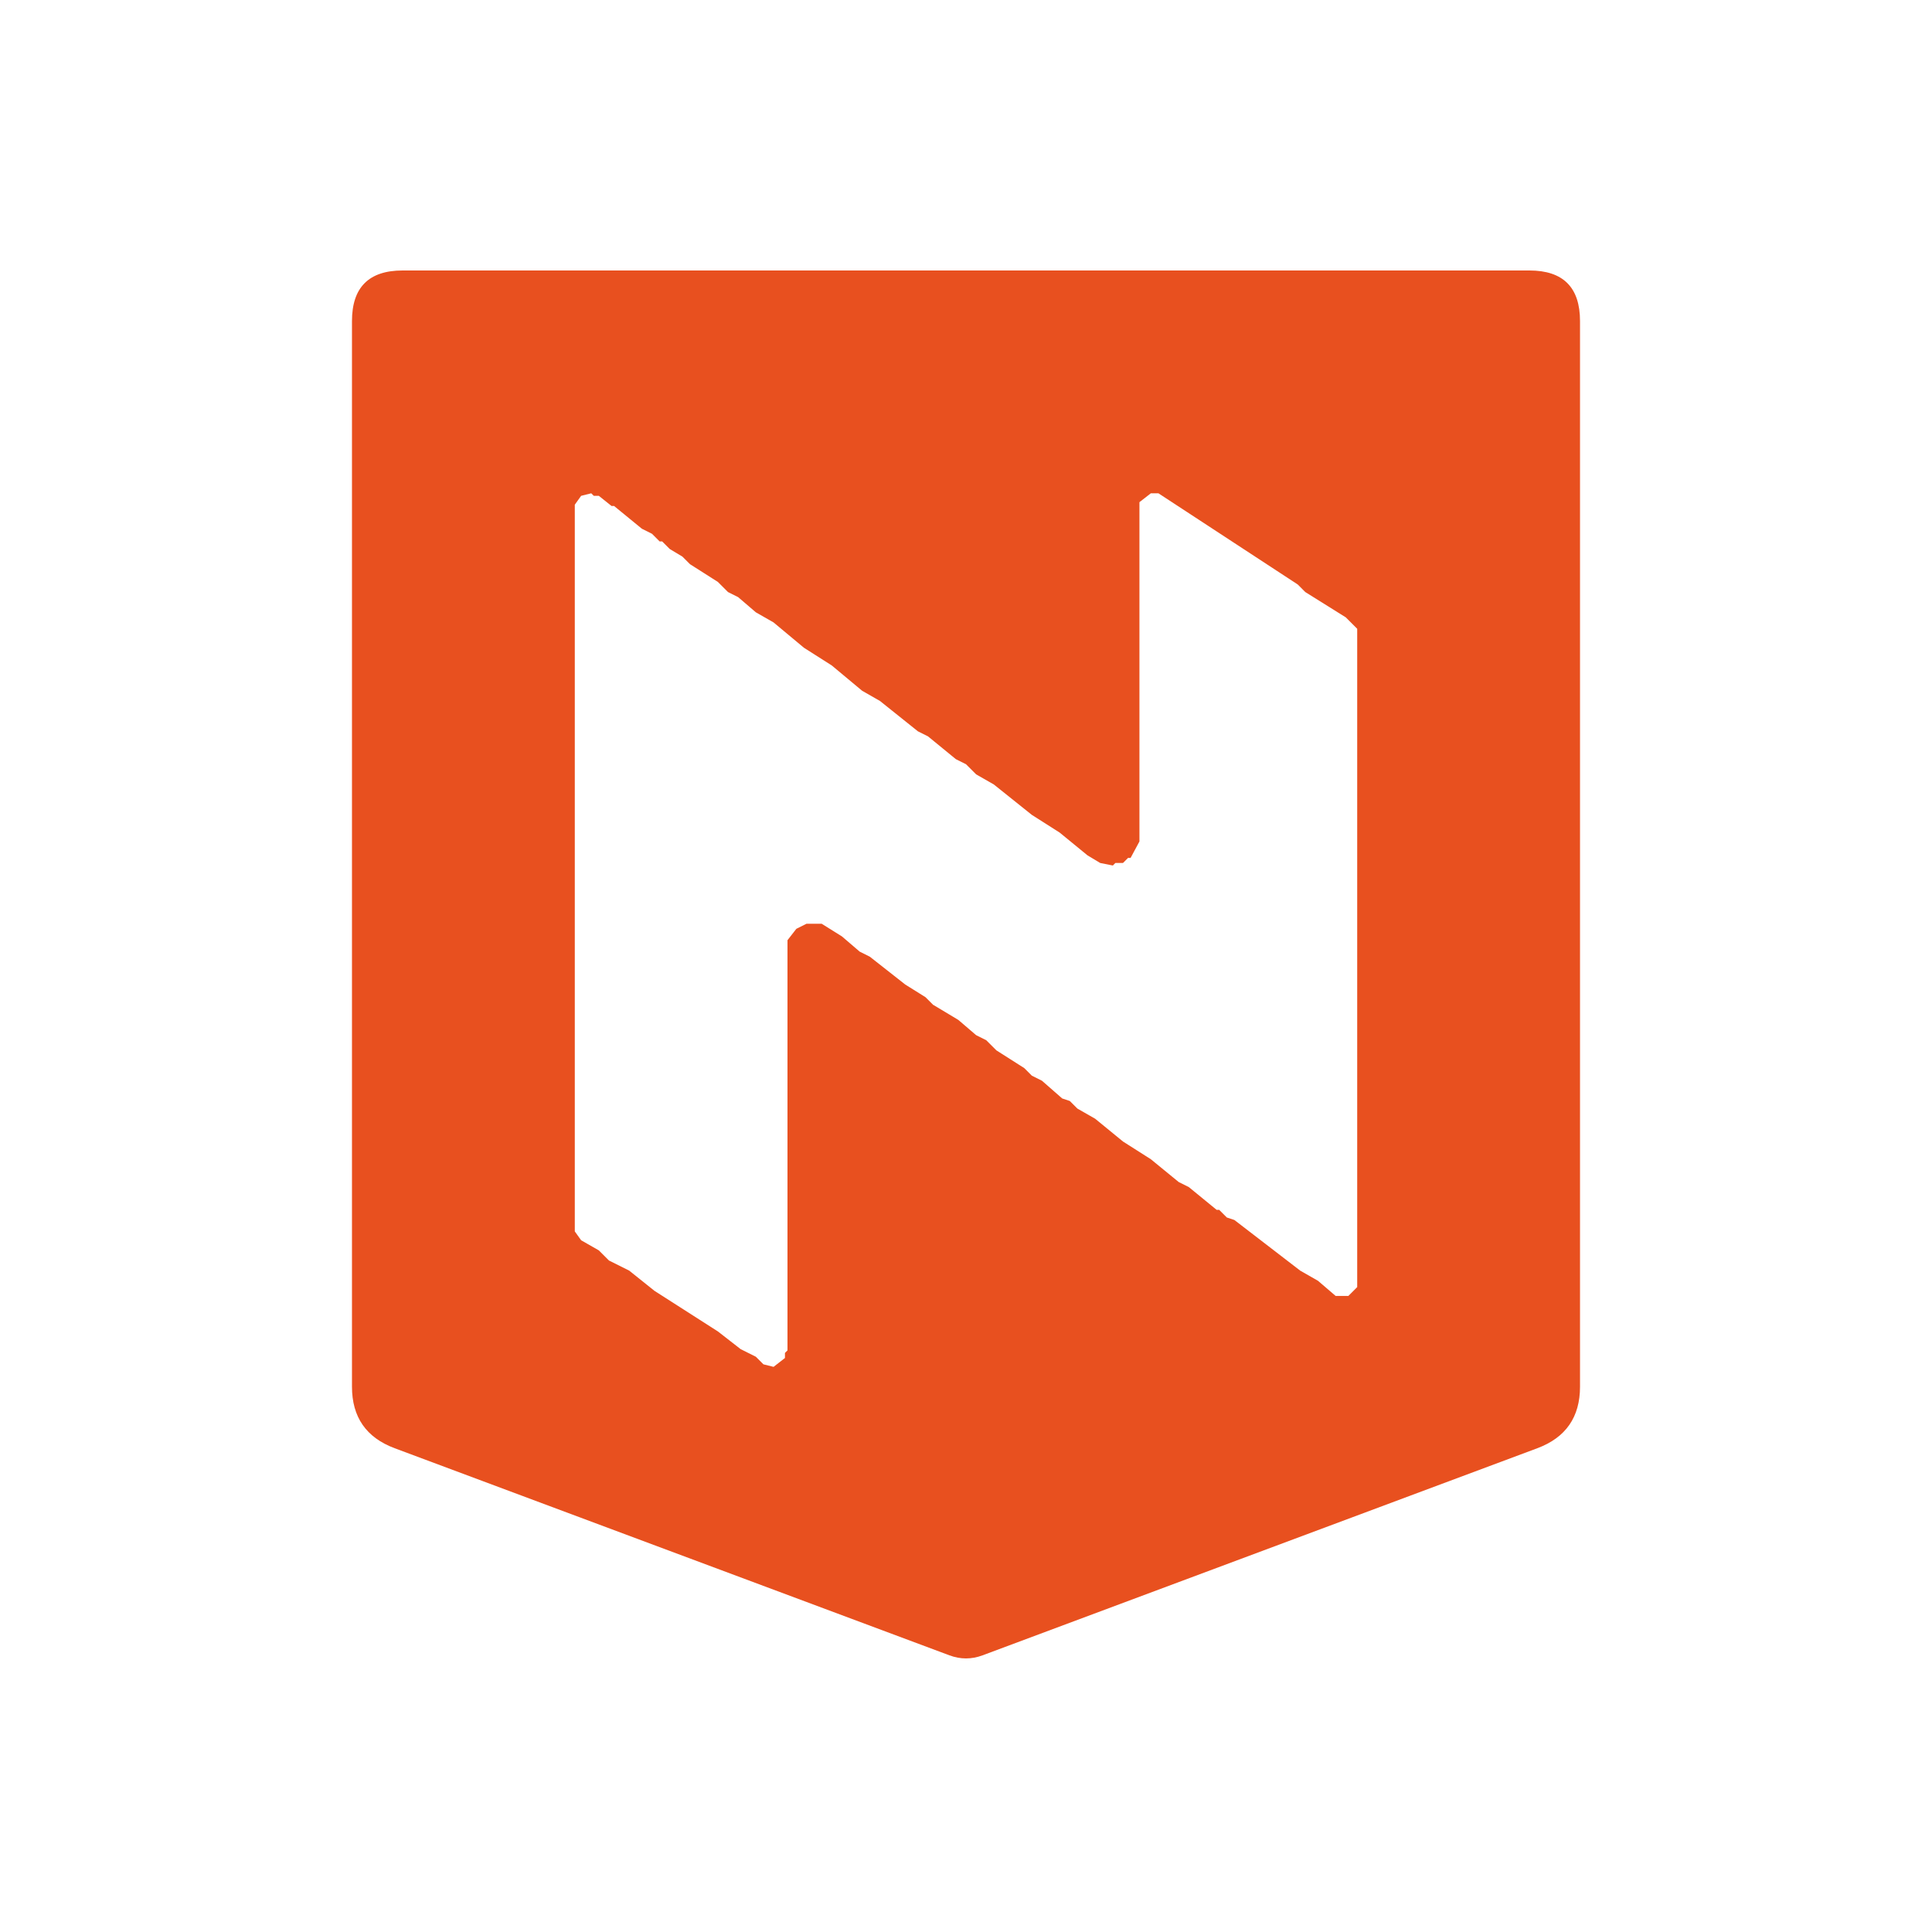
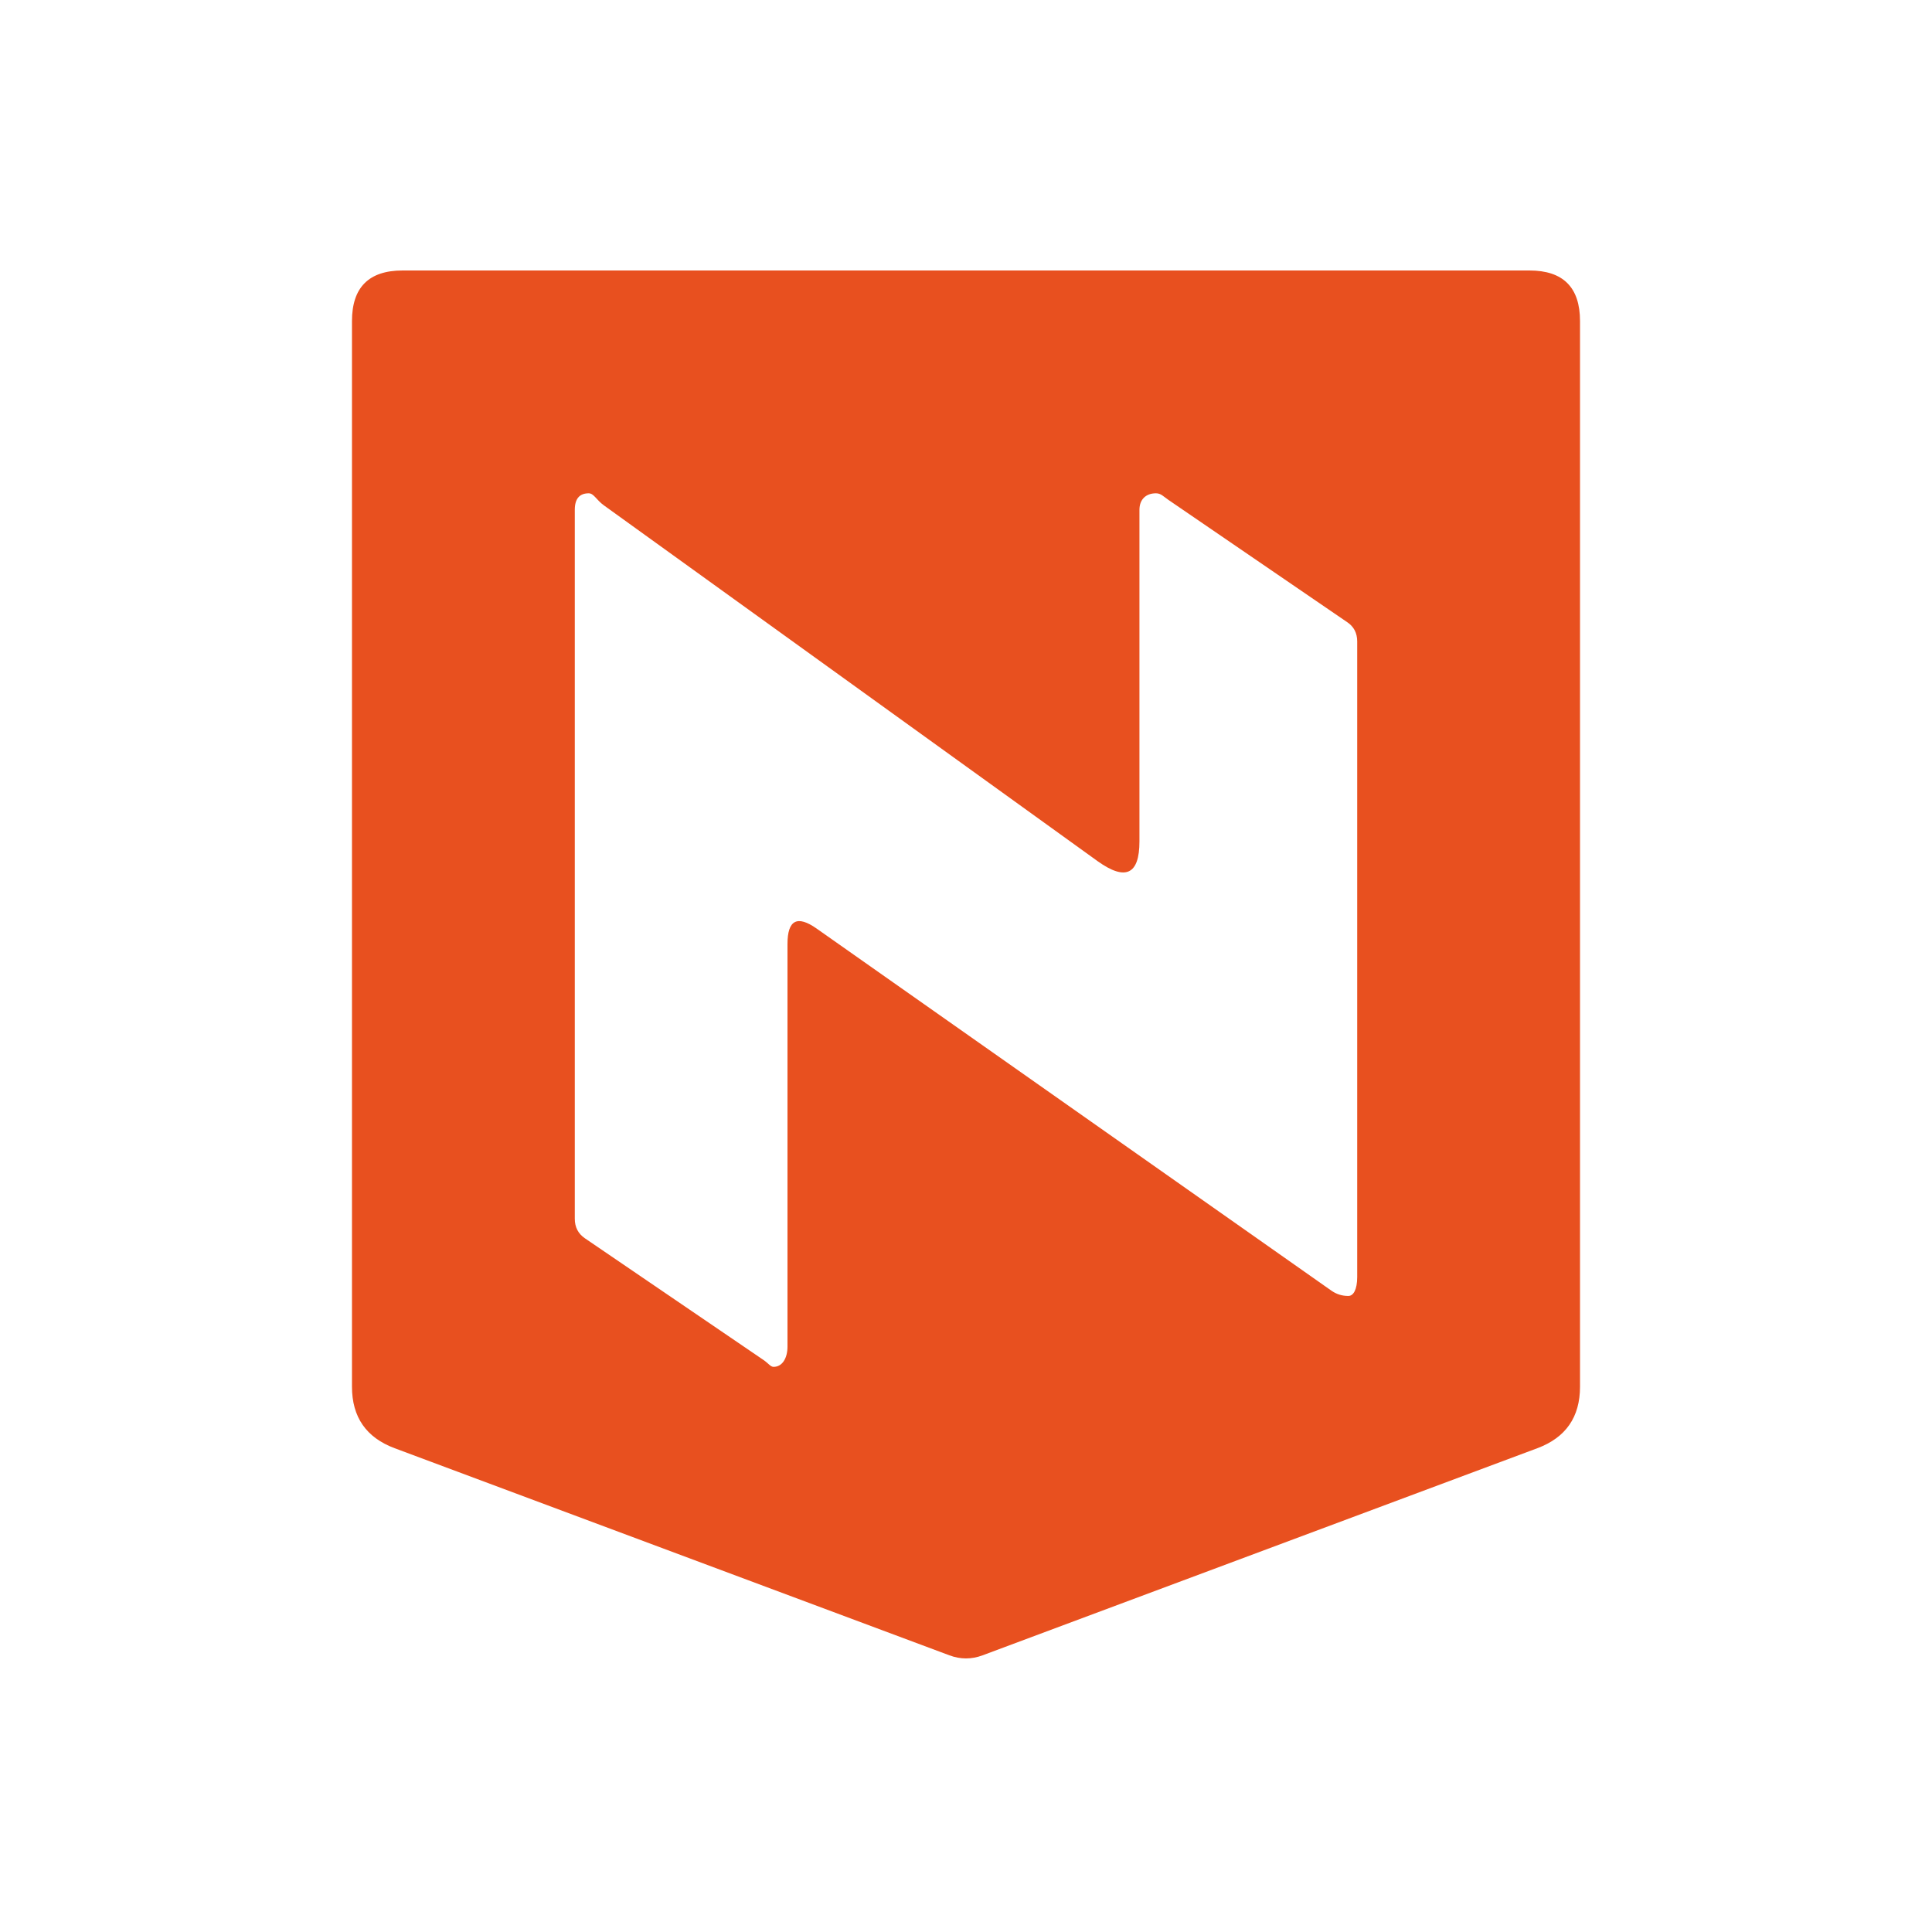
- <svg xmlns="http://www.w3.org/2000/svg" viewBox="244.491 206.677 763.019 763.019" width="1024" height="1024" role="img" aria-label="HTML Next">
-   <rect x="244.491" y="206.677" width="763.018" height="763.018" fill="#FFFFFF" />
-   <path fill="#E8501F" fill-rule="evenodd" d="M383.5,333.5 Q383.5,313.5 403.5,313.5 L848.5,313.5 Q868.5,313.5 868.5,333.5 L868.5,754.34 Q868.5,772.34 851.637,778.636 L632.558,860.425 Q626,862.873 619.442,860.425 L400.363,778.636 Q383.5,772.34 383.5,754.34 Z M550,746.5 L546,745.5 L543,742.5 L537,739.5 L528,732.5 L503,716.5 L493,708.5 L485,704.5 L481,700.5 L474,696.5 L471.5,693 L471.5,406 L474,402.5 L478,401.5 L479,402.5 L481,402.5 L486,406.5 L487,406.5 L498,415.5 L502,417.5 L505,420.5 L506,420.5 L509,423.5 L514,426.5 L517,429.5 L528,436.5 L532,440.5 L536,442.5 L543,448.5 L550,452.5 L562,462.5 L573,469.5 L585,479.5 L592,483.5 L607,495.5 L611,497.5 L622,506.5 L626,508.5 L630,512.5 L637,516.5 L652,528.5 L663,535.5 L674,544.5 L679,547.5 L684,548.5 L685,547.5 L688,547.5 L690,545.5 L691,545.5 L694.5,539 L694.5,405 L699,401.5 L702,401.5 L757,437.5 L760,440.5 L776,450.5 L780.5,455 L780.5,715 L777,718.5 L772,718.5 L765,712.5 L758,708.5 L732,688.5 L729,687.5 L726,684.5 L725,684.5 L714,675.5 L710,673.5 L699,664.5 L688,657.5 L677,648.5 L670,644.5 L667,641.5 L664,640.5 L656,633.5 L652,631.5 L649,628.5 L638,621.5 L634,617.5 L630,615.5 L623,609.5 L613,603.5 L610,600.5 L602,595.5 L588,584.5 L584,582.5 L577,576.5 L569,571.5 L563,571.5 L559,573.5 L555.5,578 L555.5,740 L554.5,741 L554.5,743 L550,746.5 Z" />
+ <svg xmlns="http://www.w3.org/2000/svg" width="1024" height="1024" viewBox="244.491 206.677 763.019 763.019" role="img" aria-label="HTML Next">
+   <rect x="244.491" y="206.677" width="763.019" height="763.019" fill="white" />
+   <path fill="#E8501F" fill-rule="evenodd" d="M403.5 313.5H848.5Q868.5 313.5 868.5 333.5V754.34Q868.5 772.34 851.635 778.636L632.558 860.425Q626 862.873 619.442 860.425L400.365 778.636Q383.5 772.34 383.5 754.34V333.5Q383.5 313.5 403.5 313.5Z M477 401.5C473.5 401.5 471.5 403.5 471.5 408V688Q471.5 693 475.5 695.73L546 743.77C548 745.13 548.8 746.5 550 746.5C553.5 746.5 555.5 743 555.5 738.5V579.5Q555.5 565.3 567 573.4L770.3 716.4C772.3 717.8 774.5 718.5 777 718.5C779 718.5 780.5 716 780.5 711V460Q780.5 455 776.5 452.36L706 404.14C703.9 402.7 703 401.5 701 401.5C697 401.5 694.5 404 694.5 408V539Q694.5 558.6 678 546.8L483 406.27C480 404.1 479 401.5 477 401.5Z" />
</svg>
